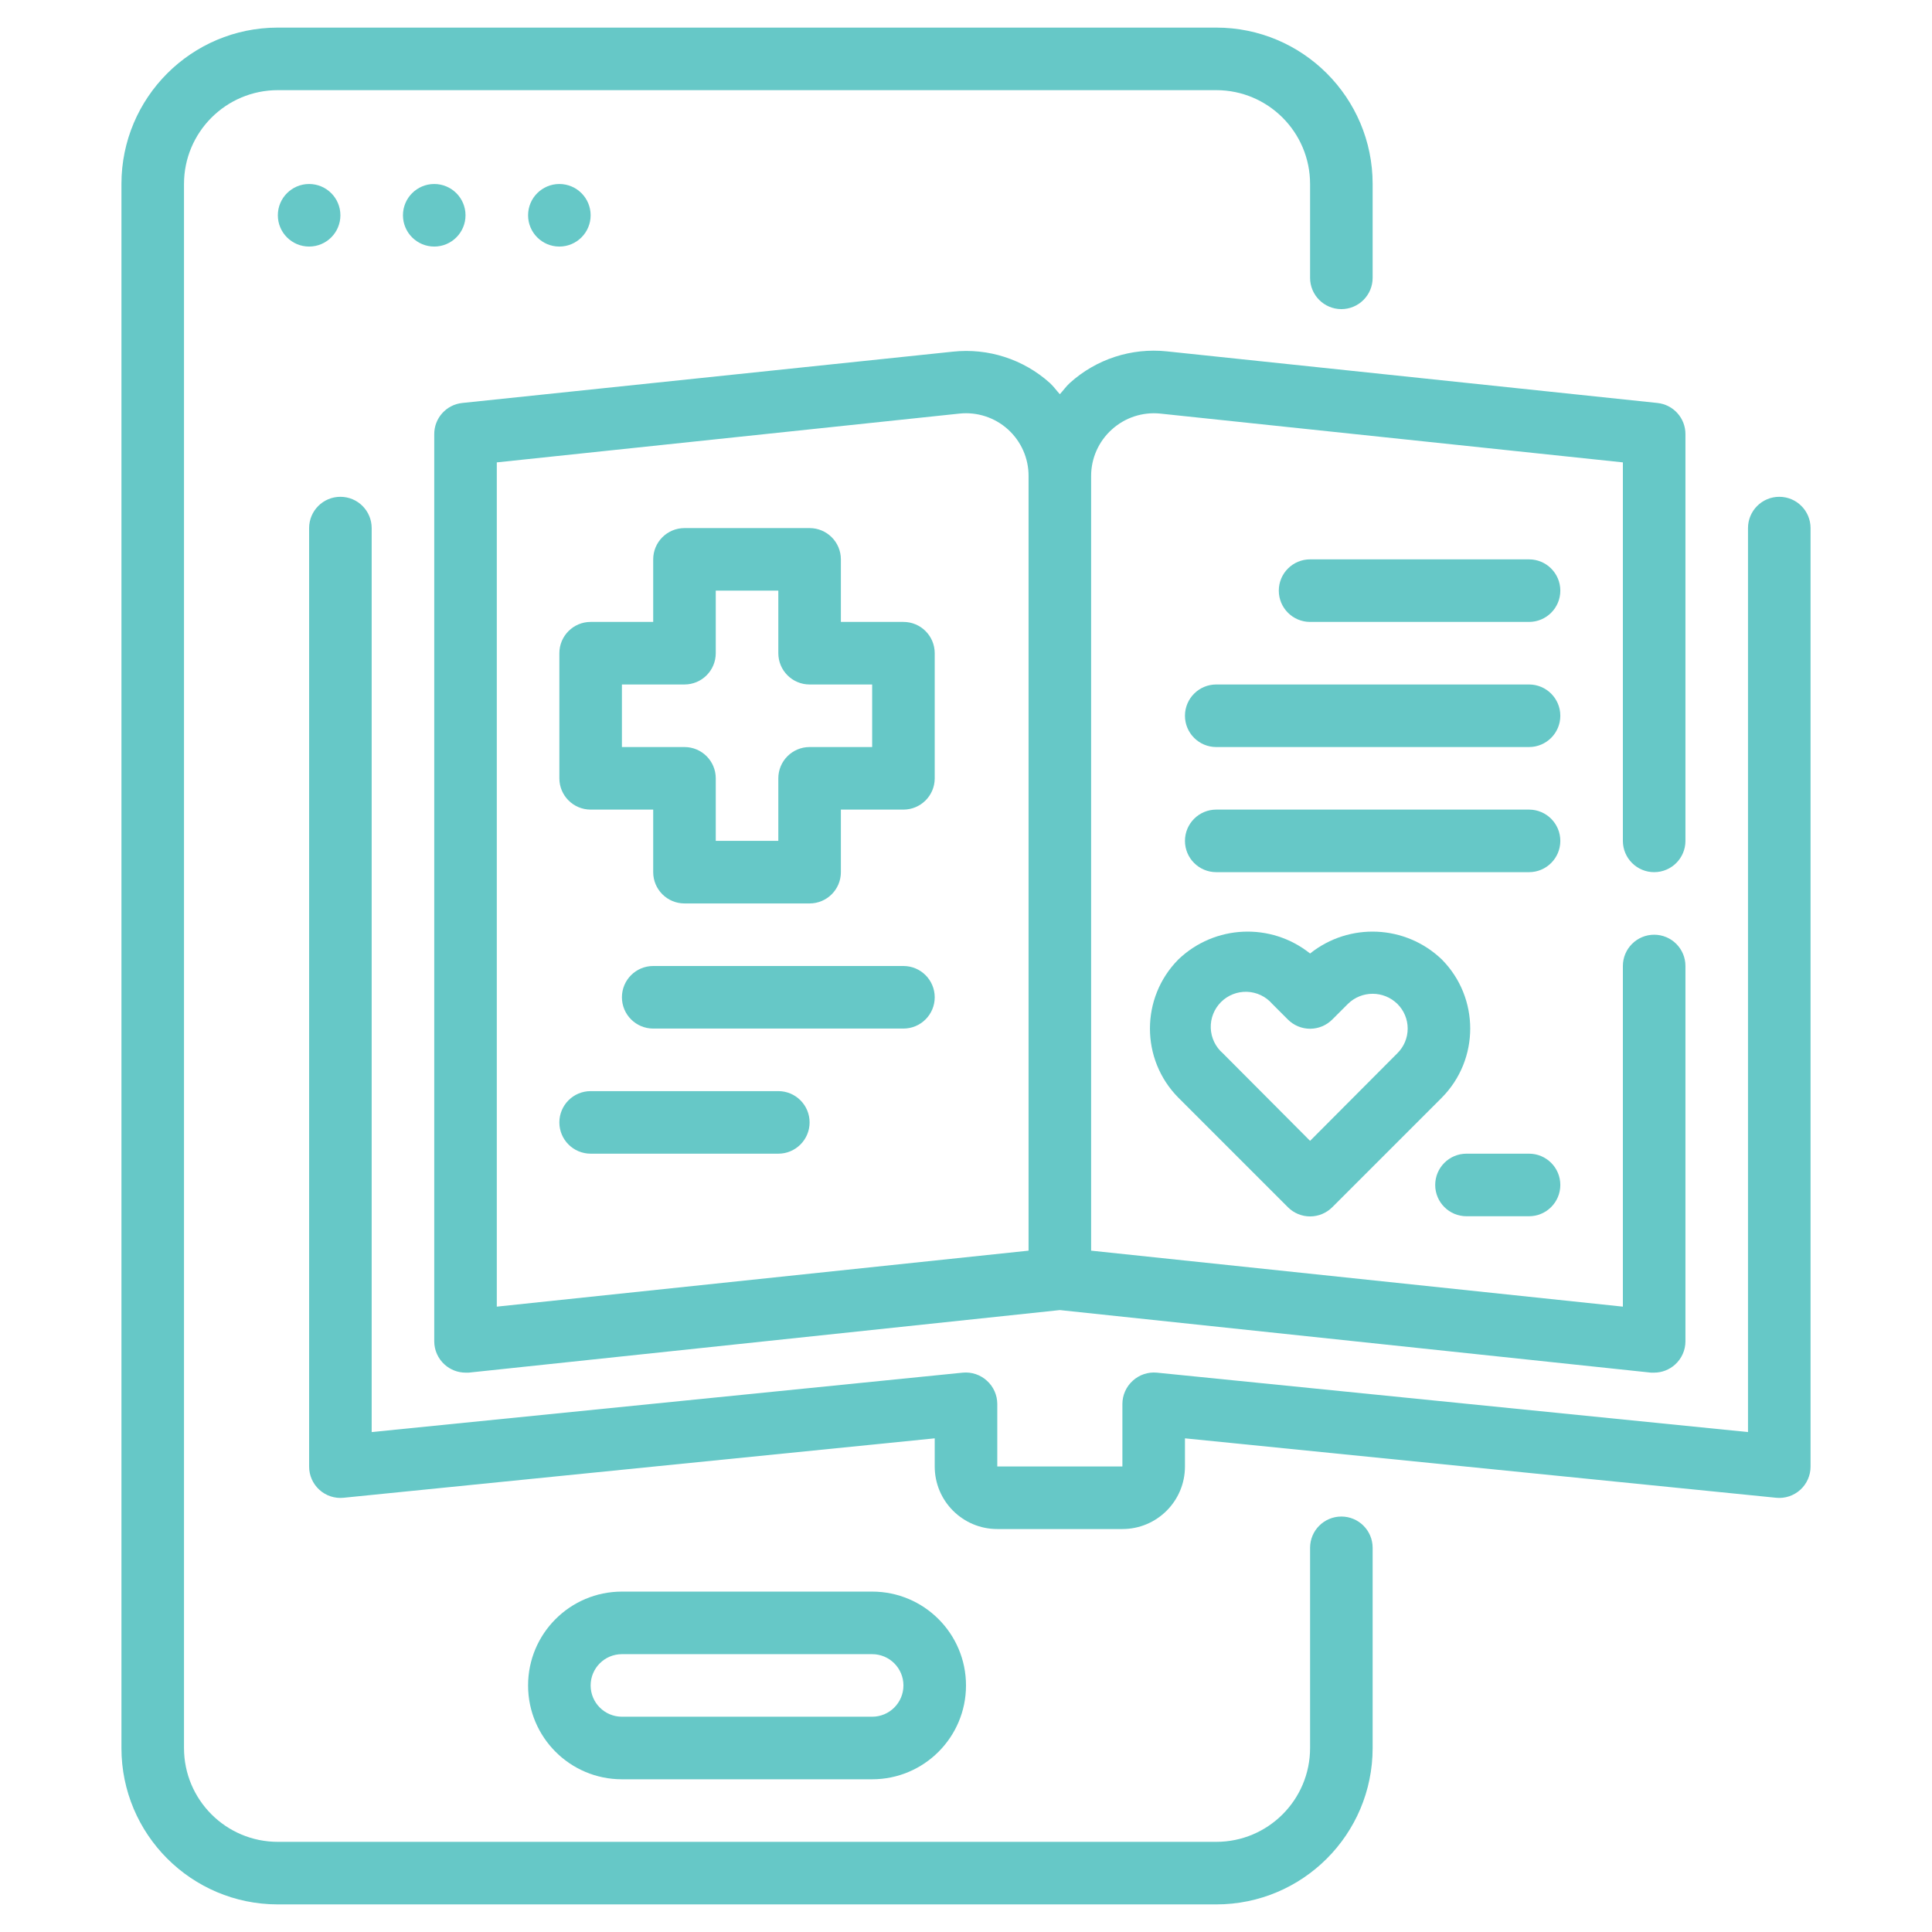
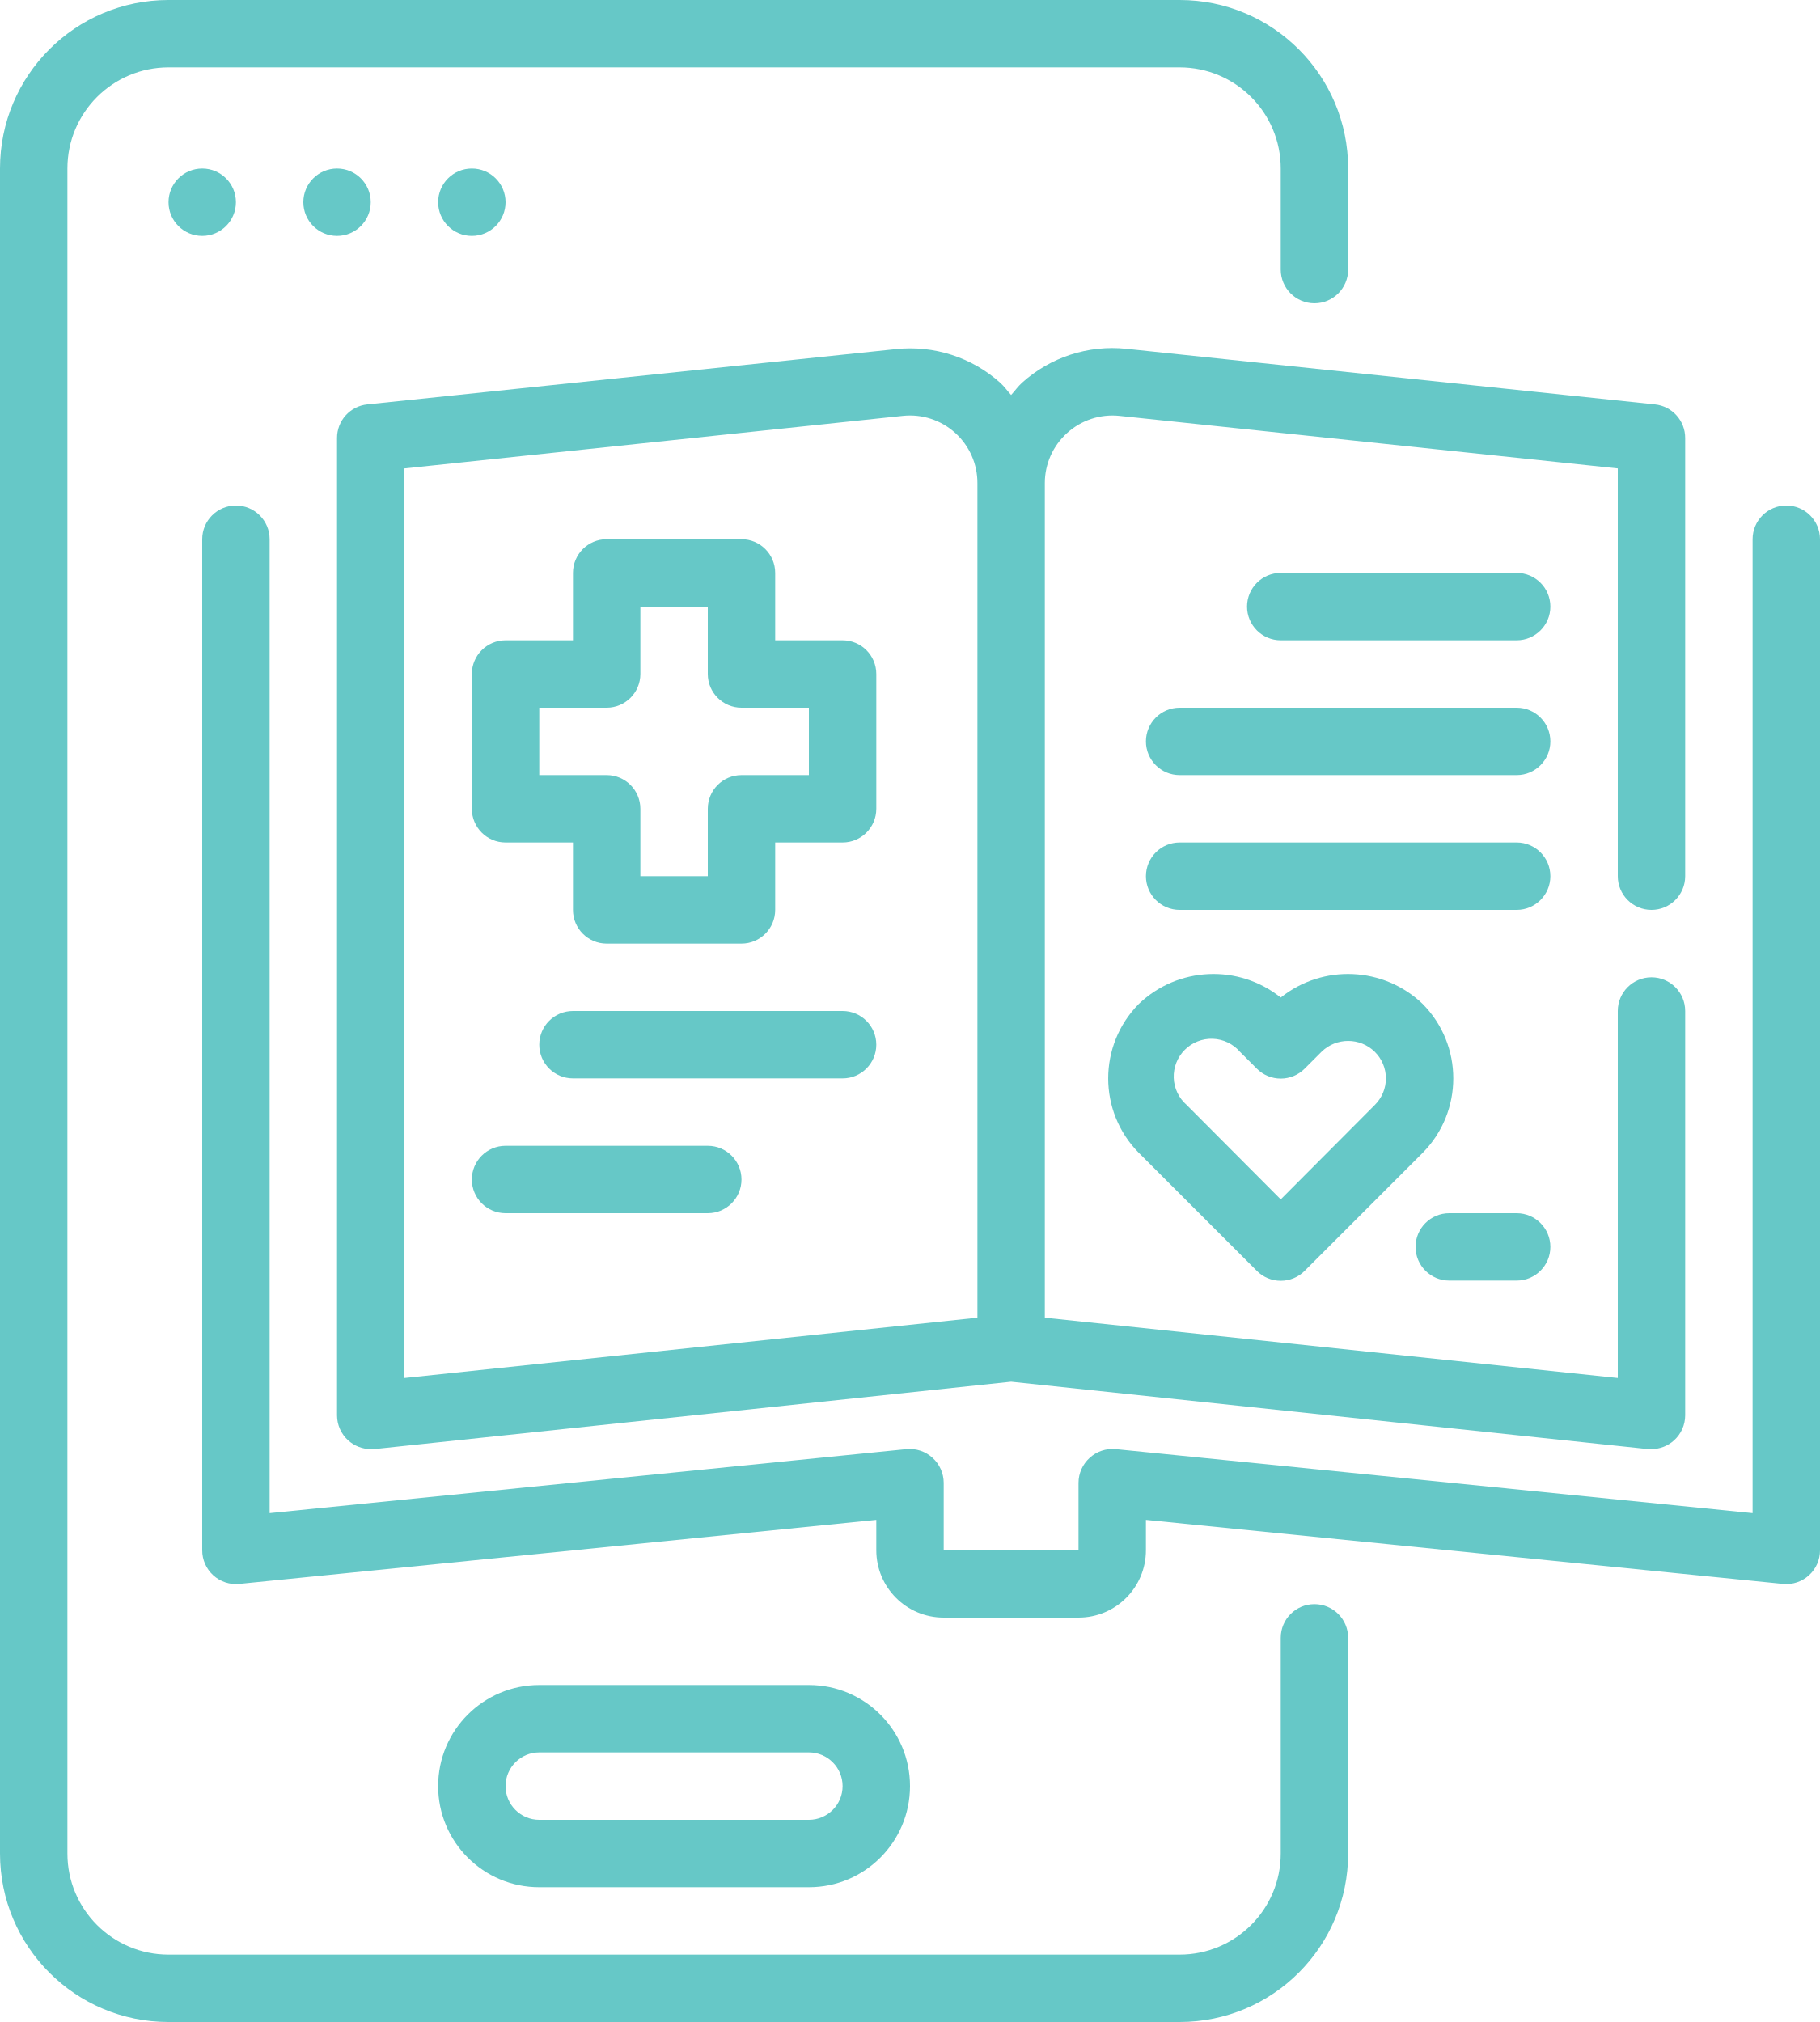
- <svg xmlns="http://www.w3.org/2000/svg" xmlns:xlink="http://www.w3.org/1999/xlink" version="1.1" id="Layer_1" x="0px" y="0px" viewBox="0 0 175 175" xml:space="preserve" width="175" height="175">
+ <svg xmlns="http://www.w3.org/2000/svg" xmlns:xlink="http://www.w3.org/1999/xlink" version="1.1" id="Layer_1" x="0px" y="0px" viewBox="0 0 135 150" xml:space="preserve" width="135" height="150">
  <defs id="defs136" />
-   <g id="g131" transform="matrix(0.1559635,0,0,0.1559635,-0.5413675,-1.087162)">
+   <g id="g131" transform="matrix(0.1376148,0,0,0.1376148,-10.1835,-3.165141)">
    <path style="fill:#66c8c7" d="m 201.167,132 c 0,10.028 -8.139,18.167 -18.167,18.167 -10.028,0 -18.167,-8.139 -18.167,-18.167 0,-10.028 8.139,-18.167 18.167,-18.167 10.028,0 18.167,8.139 18.167,18.167 z m 0,0" id="path93" />
    <path style="fill:#66c8c7" d="m 273.833,132 c 0,10.028 -8.139,18.167 -18.167,18.167 -10.028,0 -18.167,-8.139 -18.167,-18.167 0,-10.028 8.139,-18.167 18.167,-18.167 10.029,0 18.167,8.139 18.167,18.167 z m 0,0" id="path95" />
    <path style="fill:#66c8c7" d="m 346.5,132 c 0,10.028 -8.139,18.167 -18.167,18.167 -10.028,0 -18.167,-8.139 -18.167,-18.167 0,-10.028 8.139,-18.167 18.167,-18.167 10.028,0 18.167,8.139 18.167,18.167 z m 0,0" id="path97" />
    <path style="fill:#66c8c7" d="m 782.5,887.739 c -10.028,0 -18.167,8.124 -18.167,18.167 v 116.261 c 0,30.099 -24.401,54.5 -54.5,54.5 h -545 c -30.099,0 -54.5,-24.401 -54.5,-54.5 V 113.833 c 0,-30.099 24.401,-54.5 54.5,-54.5 h 545 c 30.099,0 54.5,24.401 54.5,54.5 v 54.5 c 0,10.028 8.139,18.167 18.167,18.167 10.028,0 18.167,-8.139 18.167,-18.167 v -54.5 C 800.667,63.663 760.004,23 709.834,23 h -545 C 114.663,23 74,63.663 74,113.833 v 908.333 c 0,50.17 40.663,90.833 90.833,90.833 h 545 c 50.17,0 90.833,-40.663 90.833,-90.833 v -116.26 c 10e-4,-10.043 -8.138,-18.167 -18.166,-18.167 z m 0,0" id="path99" />
    <g id="g111">
      <defs id="defs102">
        <rect id="SVGID_1_" x="74" y="23" width="981" height="1090" />
      </defs>
      <clipPath id="SVGID_00000054225072266919286750000002382134540196487837_">
        <use xlink:href="#SVGID_1_" style="overflow:visible" id="use104" x="0" y="0" width="100%" height="100%" />
      </clipPath>
      <path style="fill:#66c8c7" d="m 510,1040.333 c 30.099,0 54.5,-24.401 54.5,-54.5 0,-30.099 -24.401,-54.5 -54.5,-54.5 H 364.667 c -30.099,0 -54.5,24.401 -54.5,54.5 0,30.099 24.401,54.5 54.5,54.5 z m -163.5,-54.5 c 0,-10.028 8.139,-18.167 18.167,-18.167 H 510 c 10.028,0 18.167,8.139 18.167,18.167 0,10.028 -8.139,18.167 -18.167,18.167 H 364.667 c -10.028,0 -18.167,-8.139 -18.167,-18.167 z m 0,0" clip-path="url(#SVGID_00000054225072266919286750000002382134540196487837_)" id="path107" />
      <path style="fill:#66c8c7" d="m 1036.833,295.5 c -10.028,0 -18.167,8.139 -18.167,18.167 V 838.678 L 675.322,804.167 c -5.123,-0.472 -10.21,1.241 -13.994,4.72 -3.806,3.44 -5.983,8.326 -5.995,13.446 v 36.333 h -72.667 v -36.333 c -0.012,-5.12 -2.189,-10.007 -5.995,-13.446 -3.785,-3.479 -8.871,-5.193 -13.994,-4.72 L 219.333,838.678 V 313.667 c 0,-10.028 -8.139,-18.167 -18.167,-18.167 -10.028,0 -18.167,8.139 -18.167,18.167 v 545 c -0.024,5.144 2.141,10.064 5.95,13.531 3.809,3.464 8.905,5.156 14.04,4.635 l 343.344,-34.511 v 16.344 c 0,20.071 16.262,36.333 36.333,36.333 h 72.667 c 20.071,0 36.333,-16.262 36.333,-36.333 v -16.344 l 343.344,34.511 c 5.135,0.521 10.231,-1.172 14.04,-4.635 3.809,-3.467 5.974,-8.387 5.95,-13.531 v -545 c 0,-10.028 -8.139,-18.167 -18.167,-18.167 z m 0,0" clip-path="url(#SVGID_00000054225072266919286750000002382134540196487837_)" id="path109" />
    </g>
    <path style="fill:#66c8c7" d="m 528.167,368.167 h -36.333 v -36.333 c 0,-10.028 -8.139,-18.167 -18.167,-18.167 H 401 c -10.028,0 -18.167,8.139 -18.167,18.167 v 36.333 H 346.5 c -10.028,0 -18.167,8.139 -18.167,18.167 V 459 c 0,10.028 8.139,18.167 18.167,18.167 h 36.333 V 513.5 c 0,10.028 8.139,18.167 18.167,18.167 h 72.667 c 10.028,0 18.167,-8.139 18.167,-18.167 v -36.333 h 36.333 c 10.028,0 18.167,-8.139 18.167,-18.167 v -72.667 c -10e-4,-10.028 -8.139,-18.166 -18.167,-18.166 z M 510,440.833 h -36.333 c -10.028,0 -18.167,8.139 -18.167,18.167 v 36.333 H 419.167 V 459 c 0,-10.028 -8.139,-18.167 -18.167,-18.167 H 364.667 V 404.5 H 401 c 10.028,0 18.167,-8.139 18.167,-18.167 V 350 H 455.5 v 36.333 c 0,10.028 8.139,18.167 18.167,18.167 H 510 Z m 0,0" id="path113" />
    <path style="fill:#66c8c7" d="M 528.167,568 H 382.833 c -10.028,0 -18.167,8.139 -18.167,18.167 0,10.028 8.139,18.167 18.167,18.167 h 145.333 c 10.028,0 18.167,-8.139 18.167,-18.167 0,-10.028 -8.138,-18.167 -18.166,-18.167 z m 0,0" id="path115" />
    <path style="fill:#66c8c7" d="m 455.5,640.667 h -109 c -10.028,0 -18.167,8.139 -18.167,18.167 0,10.028 8.139,18.167 18.167,18.167 h 109 c 10.028,0 18.167,-8.139 18.167,-18.167 0,-10.029 -8.139,-18.167 -18.167,-18.167 z m 0,0" id="path117" />
    <path style="fill:#66c8c7" d="m 840.821,564.179 c -21.043,-20.141 -53.731,-21.618 -76.488,-3.44 -22.757,-18.179 -55.445,-16.701 -76.488,3.44 -22.021,22.236 -22.021,58.073 0,80.309 l 63.583,63.583 c 3.418,3.43 8.054,5.368 12.904,5.368 4.85,0 9.486,-1.938 12.904,-5.368 l 63.583,-63.583 c 22.023,-22.236 22.023,-58.073 0.002,-80.309 z m -25.809,54.5 -50.679,50.87 -50.679,-50.87 c -4.269,-3.688 -6.8,-8.999 -7.003,-14.642 -0.2,-5.641 1.965,-11.106 5.95,-15.102 3.997,-3.985 9.462,-6.149 15.102,-5.95 5.644,0.203 10.955,2.734 14.642,7.003 l 9.083,9.083 c 3.418,3.43 8.054,5.368 12.904,5.368 4.85,0 9.486,-1.938 12.904,-5.368 l 9.083,-9.083 c 7.972,-7.806 20.719,-7.806 28.691,0 3.845,3.785 6.01,8.953 6.01,14.346 0.002,5.392 -2.162,10.56 -6.008,14.345 z m 0,0" id="path119" />
    <path style="fill:#66c8c7" d="M 855.167,713.333 H 891.5 c 10.028,0 18.167,-8.139 18.167,-18.167 0,-10.028 -8.139,-18.167 -18.167,-18.167 H 855.167 C 845.139,677 837,685.139 837,695.167 c 0,10.028 8.139,18.166 18.167,18.166 z m 0,0" id="path121" />
    <path style="fill:#66c8c7" d="M 891.5,477.167 H 709.833 c -10.028,0 -18.167,8.139 -18.167,18.167 0,10.028 8.139,18.167 18.167,18.167 H 891.5 c 10.028,0 18.167,-8.139 18.167,-18.167 0,-10.029 -8.139,-18.167 -18.167,-18.167 z m 0,0" id="path123" />
    <path style="fill:#66c8c7" d="M 891.5,404.5 H 709.833 c -10.028,0 -18.167,8.139 -18.167,18.167 0,10.028 8.139,18.167 18.167,18.167 H 891.5 c 10.028,0 18.167,-8.139 18.167,-18.167 0,-10.028 -8.139,-18.167 -18.167,-18.167 z m 0,0" id="path125" />
    <path style="fill:#66c8c7" d="M 891.5,331.833 H 764.333 c -10.028,0 -18.167,8.139 -18.167,18.167 0,10.028 8.139,18.167 18.167,18.167 H 891.5 c 10.028,0 18.167,-8.139 18.167,-18.167 0,-10.028 -8.139,-18.167 -18.167,-18.167 z m 0,0" id="path127" />
    <path style="fill:#66c8c7" d="m 624.819,229.373 c -2.189,1.998 -3.821,4.366 -5.819,6.54 -1.998,-2.174 -3.63,-4.542 -5.819,-6.54 -15.339,-13.767 -35.813,-20.377 -56.311,-18.167 L 272.011,241 c -9.307,0.936 -16.392,8.799 -16.344,18.167 V 786 c 0.012,5.12 2.189,10.007 5.995,13.446 3.337,3.028 7.666,4.708 12.172,4.72 h 1.823 L 619,767.833 962.344,804.166 h 1.823 c 4.505,-0.012 8.835,-1.693 12.172,-4.72 3.806,-3.44 5.983,-8.326 5.995,-13.446 V 568 c 0,-10.028 -8.139,-18.167 -18.167,-18.167 C 954.139,549.833 946,557.972 946,568 V 765.835 L 637.167,733.323 V 283.328 c 0.024,-10.252 4.375,-20.023 11.993,-26.881 7.639,-6.955 17.882,-10.328 28.161,-9.274 L 946,275.511 v 219.823 c 0,10.028 8.139,18.167 18.167,18.167 10.028,0 18.167,-8.139 18.167,-18.167 V 259.167 C 982.382,249.799 975.297,241.936 965.99,241 L 681.13,211.031 c -20.522,-2.165 -41.005,4.505 -56.311,18.342 z M 292,275.511 560.679,247.174 c 10.279,-1.087 20.534,2.259 28.198,9.189 7.663,6.943 12.017,16.807 11.957,27.144 V 733.323 L 292,765.835 Z m 0,0" id="path129" />
  </g>
</svg>
